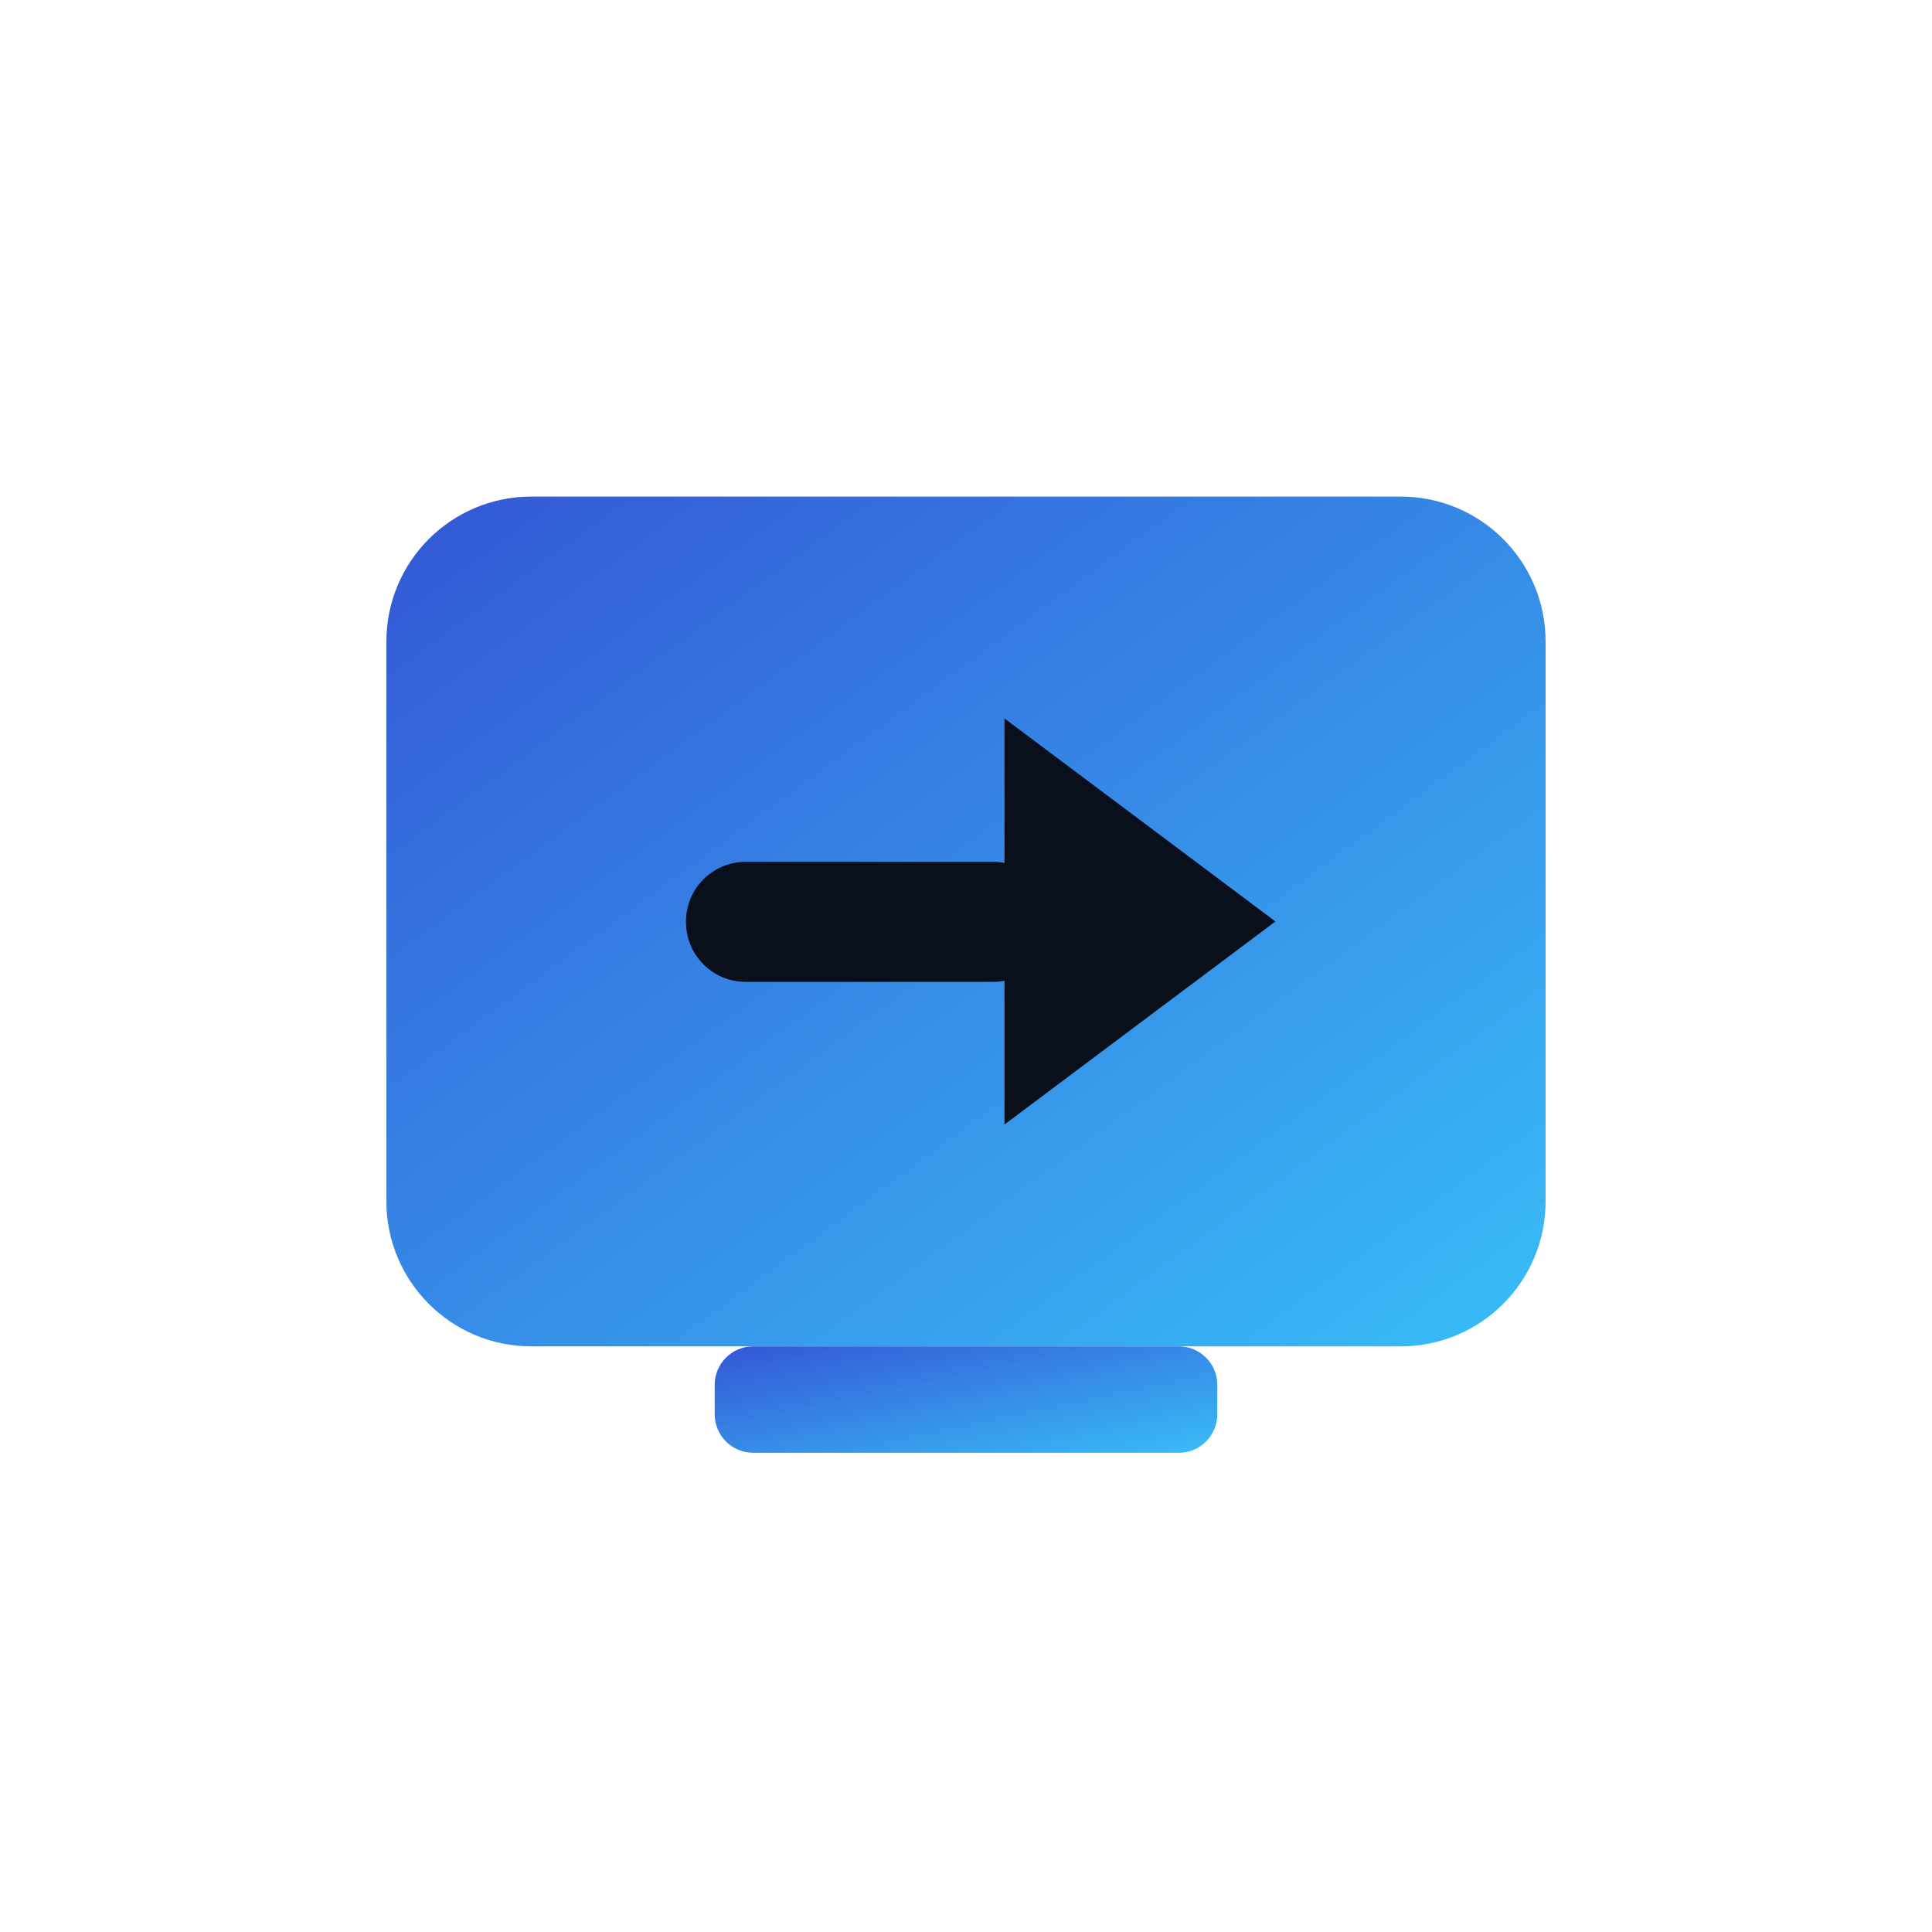
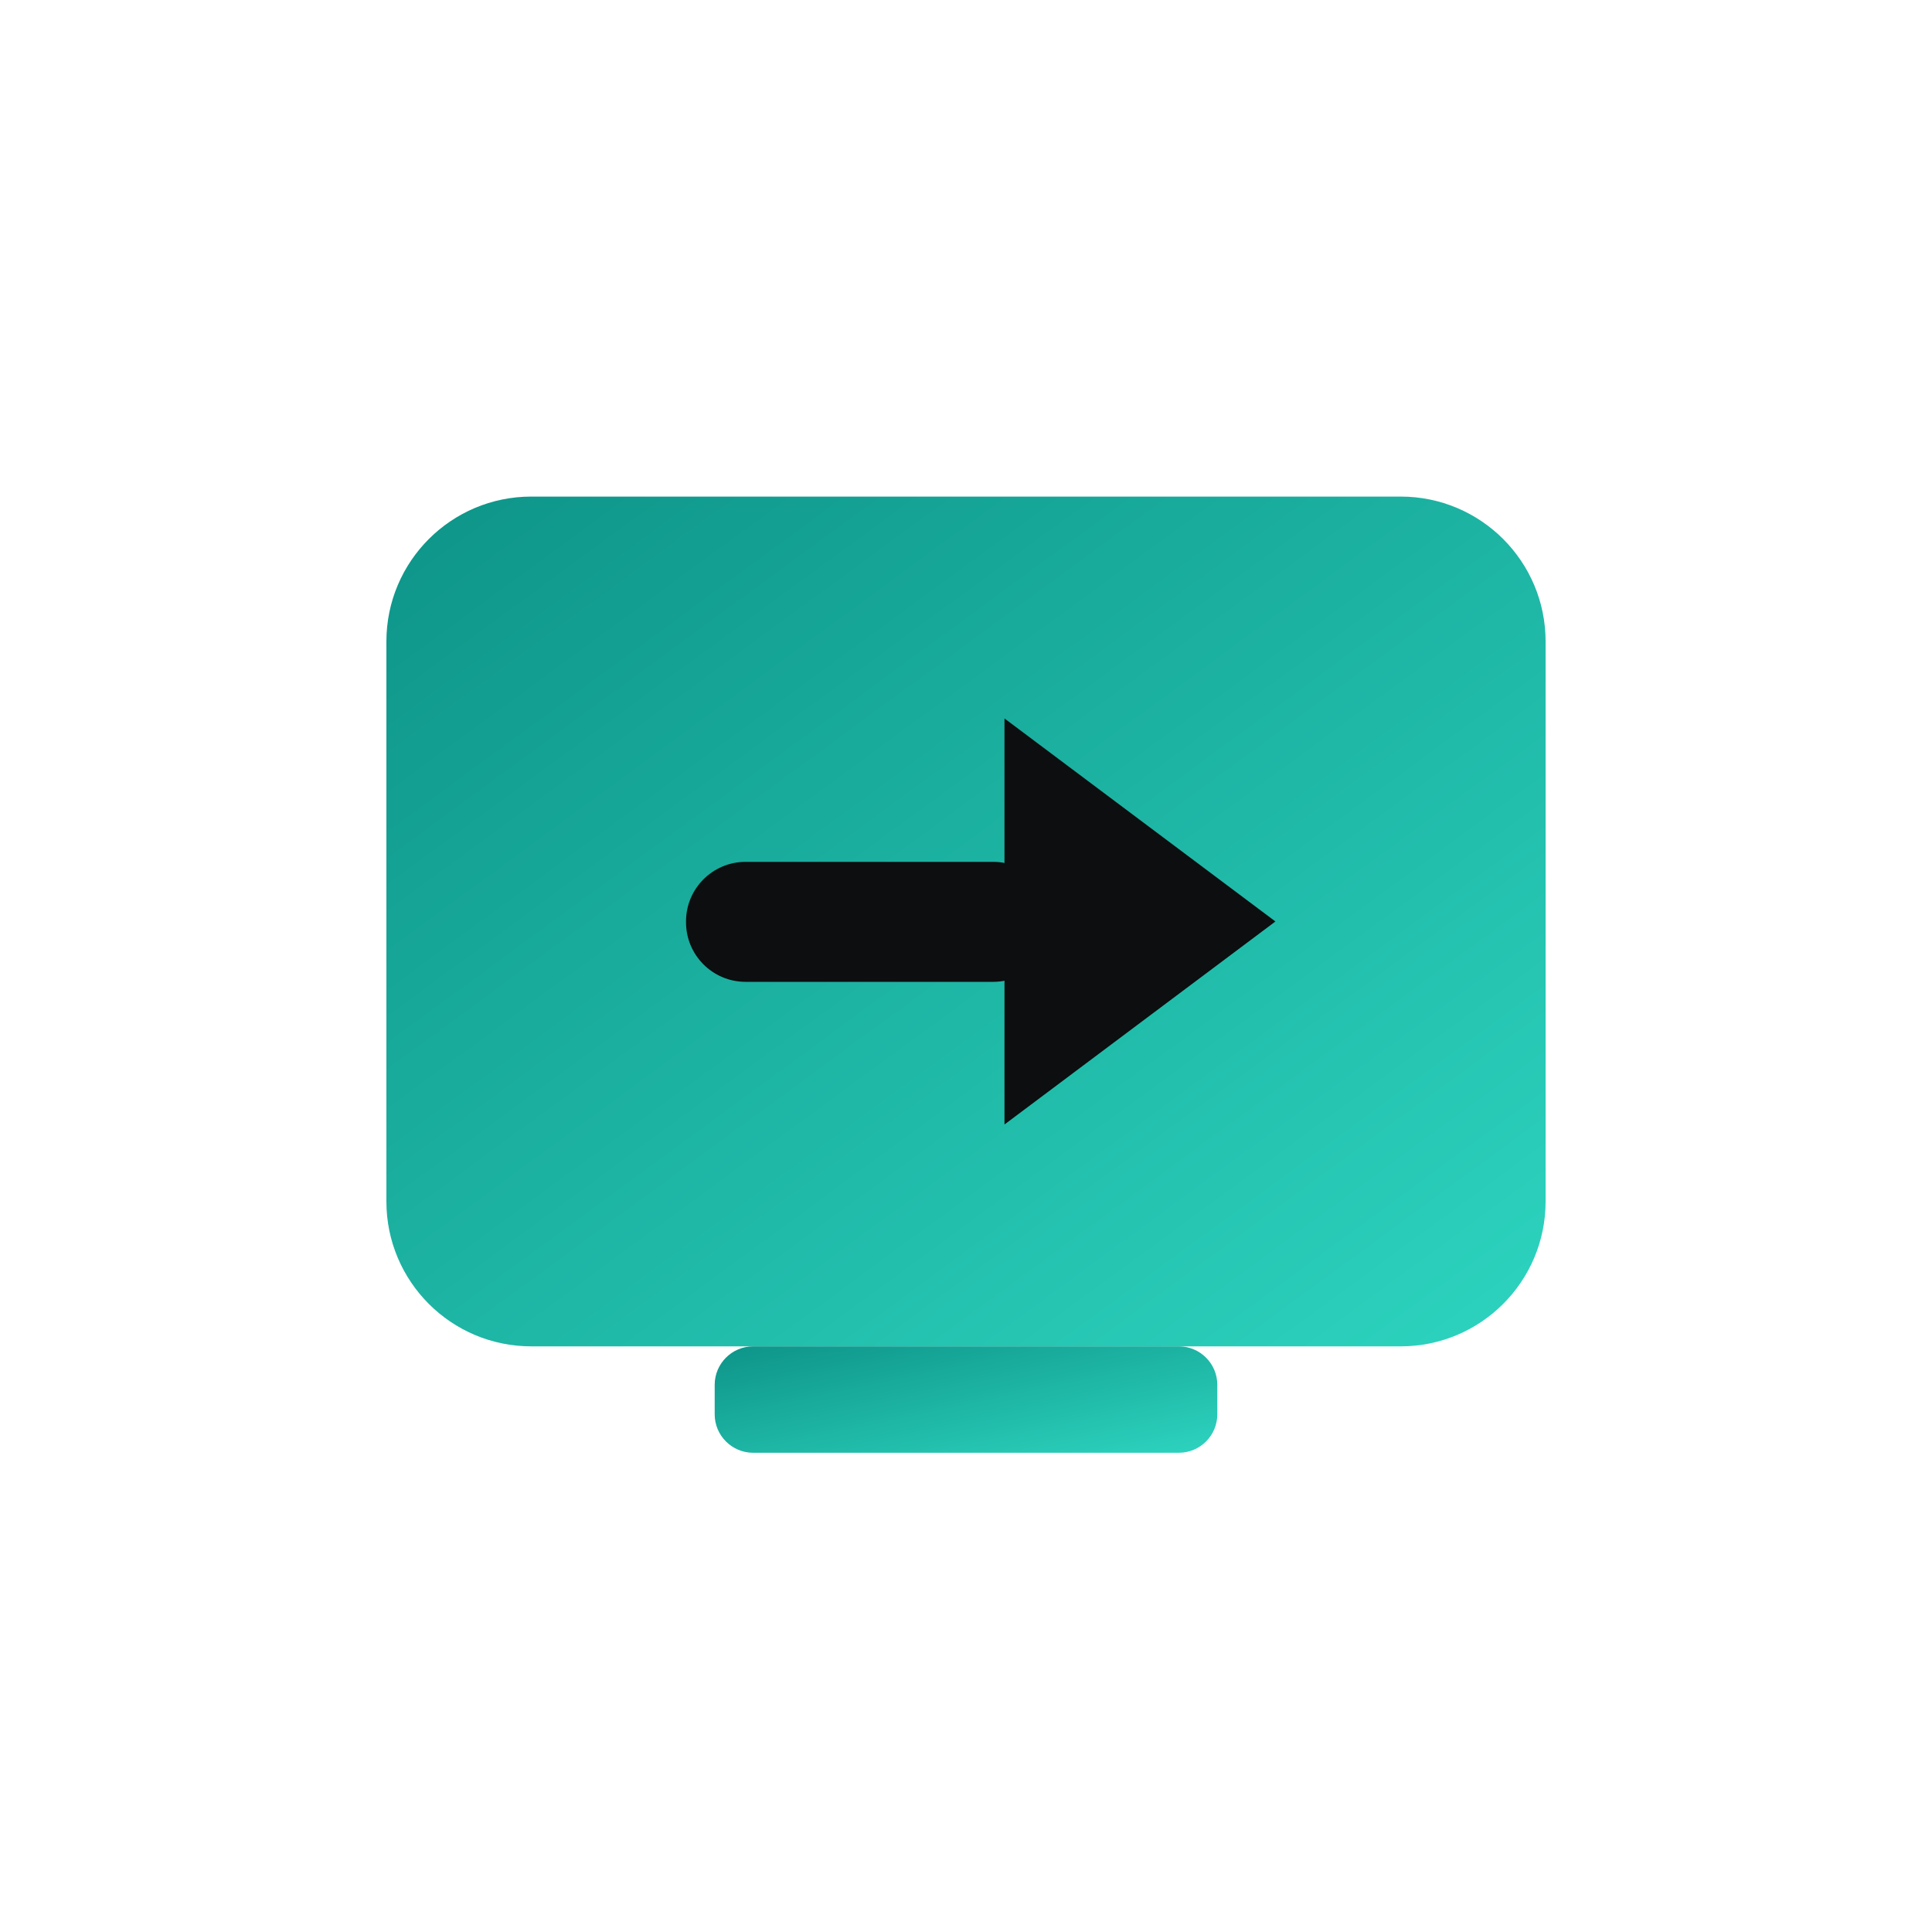
<svg xmlns="http://www.w3.org/2000/svg" viewBox="0 0 256 256" width="256" height="256">
  <defs>
    <linearGradient id="remit" x1="0" y1="0" x2="1" y2="1">
-       <stop offset="0" stop-color="#3457D5" />
-       <stop offset="1" stop-color="#38BDF8" />
+       <stop offset="0" stop-color="#0D9488" />
+       <stop offset="1" stop-color="#2DD4BF" />
    </linearGradient>
  </defs>
  <rect x="51.2" y="65.8" width="153.6" height="112.6" rx="19.2" fill="url(#remit)" />
  <rect x="94.7" y="178.4" width="66.6" height="14.1" rx="5.1" fill="url(#remit)" />
-   <rect x="90.9" y="114.2" width="48.6" height="15.9" rx="7.9" fill="#0A0F1C" />
-   <path d="M169.0 122.1 133.1 95.2v53.8Z" fill="#0A0F1C" />
+   <rect x="90.9" y="114.2" width="48.6" height="15.9" rx="7.9" fill="#0C0E10" />
+   <path d="M169.0 122.1 133.1 95.2v53.8Z" fill="#0C0E10" />
</svg>
